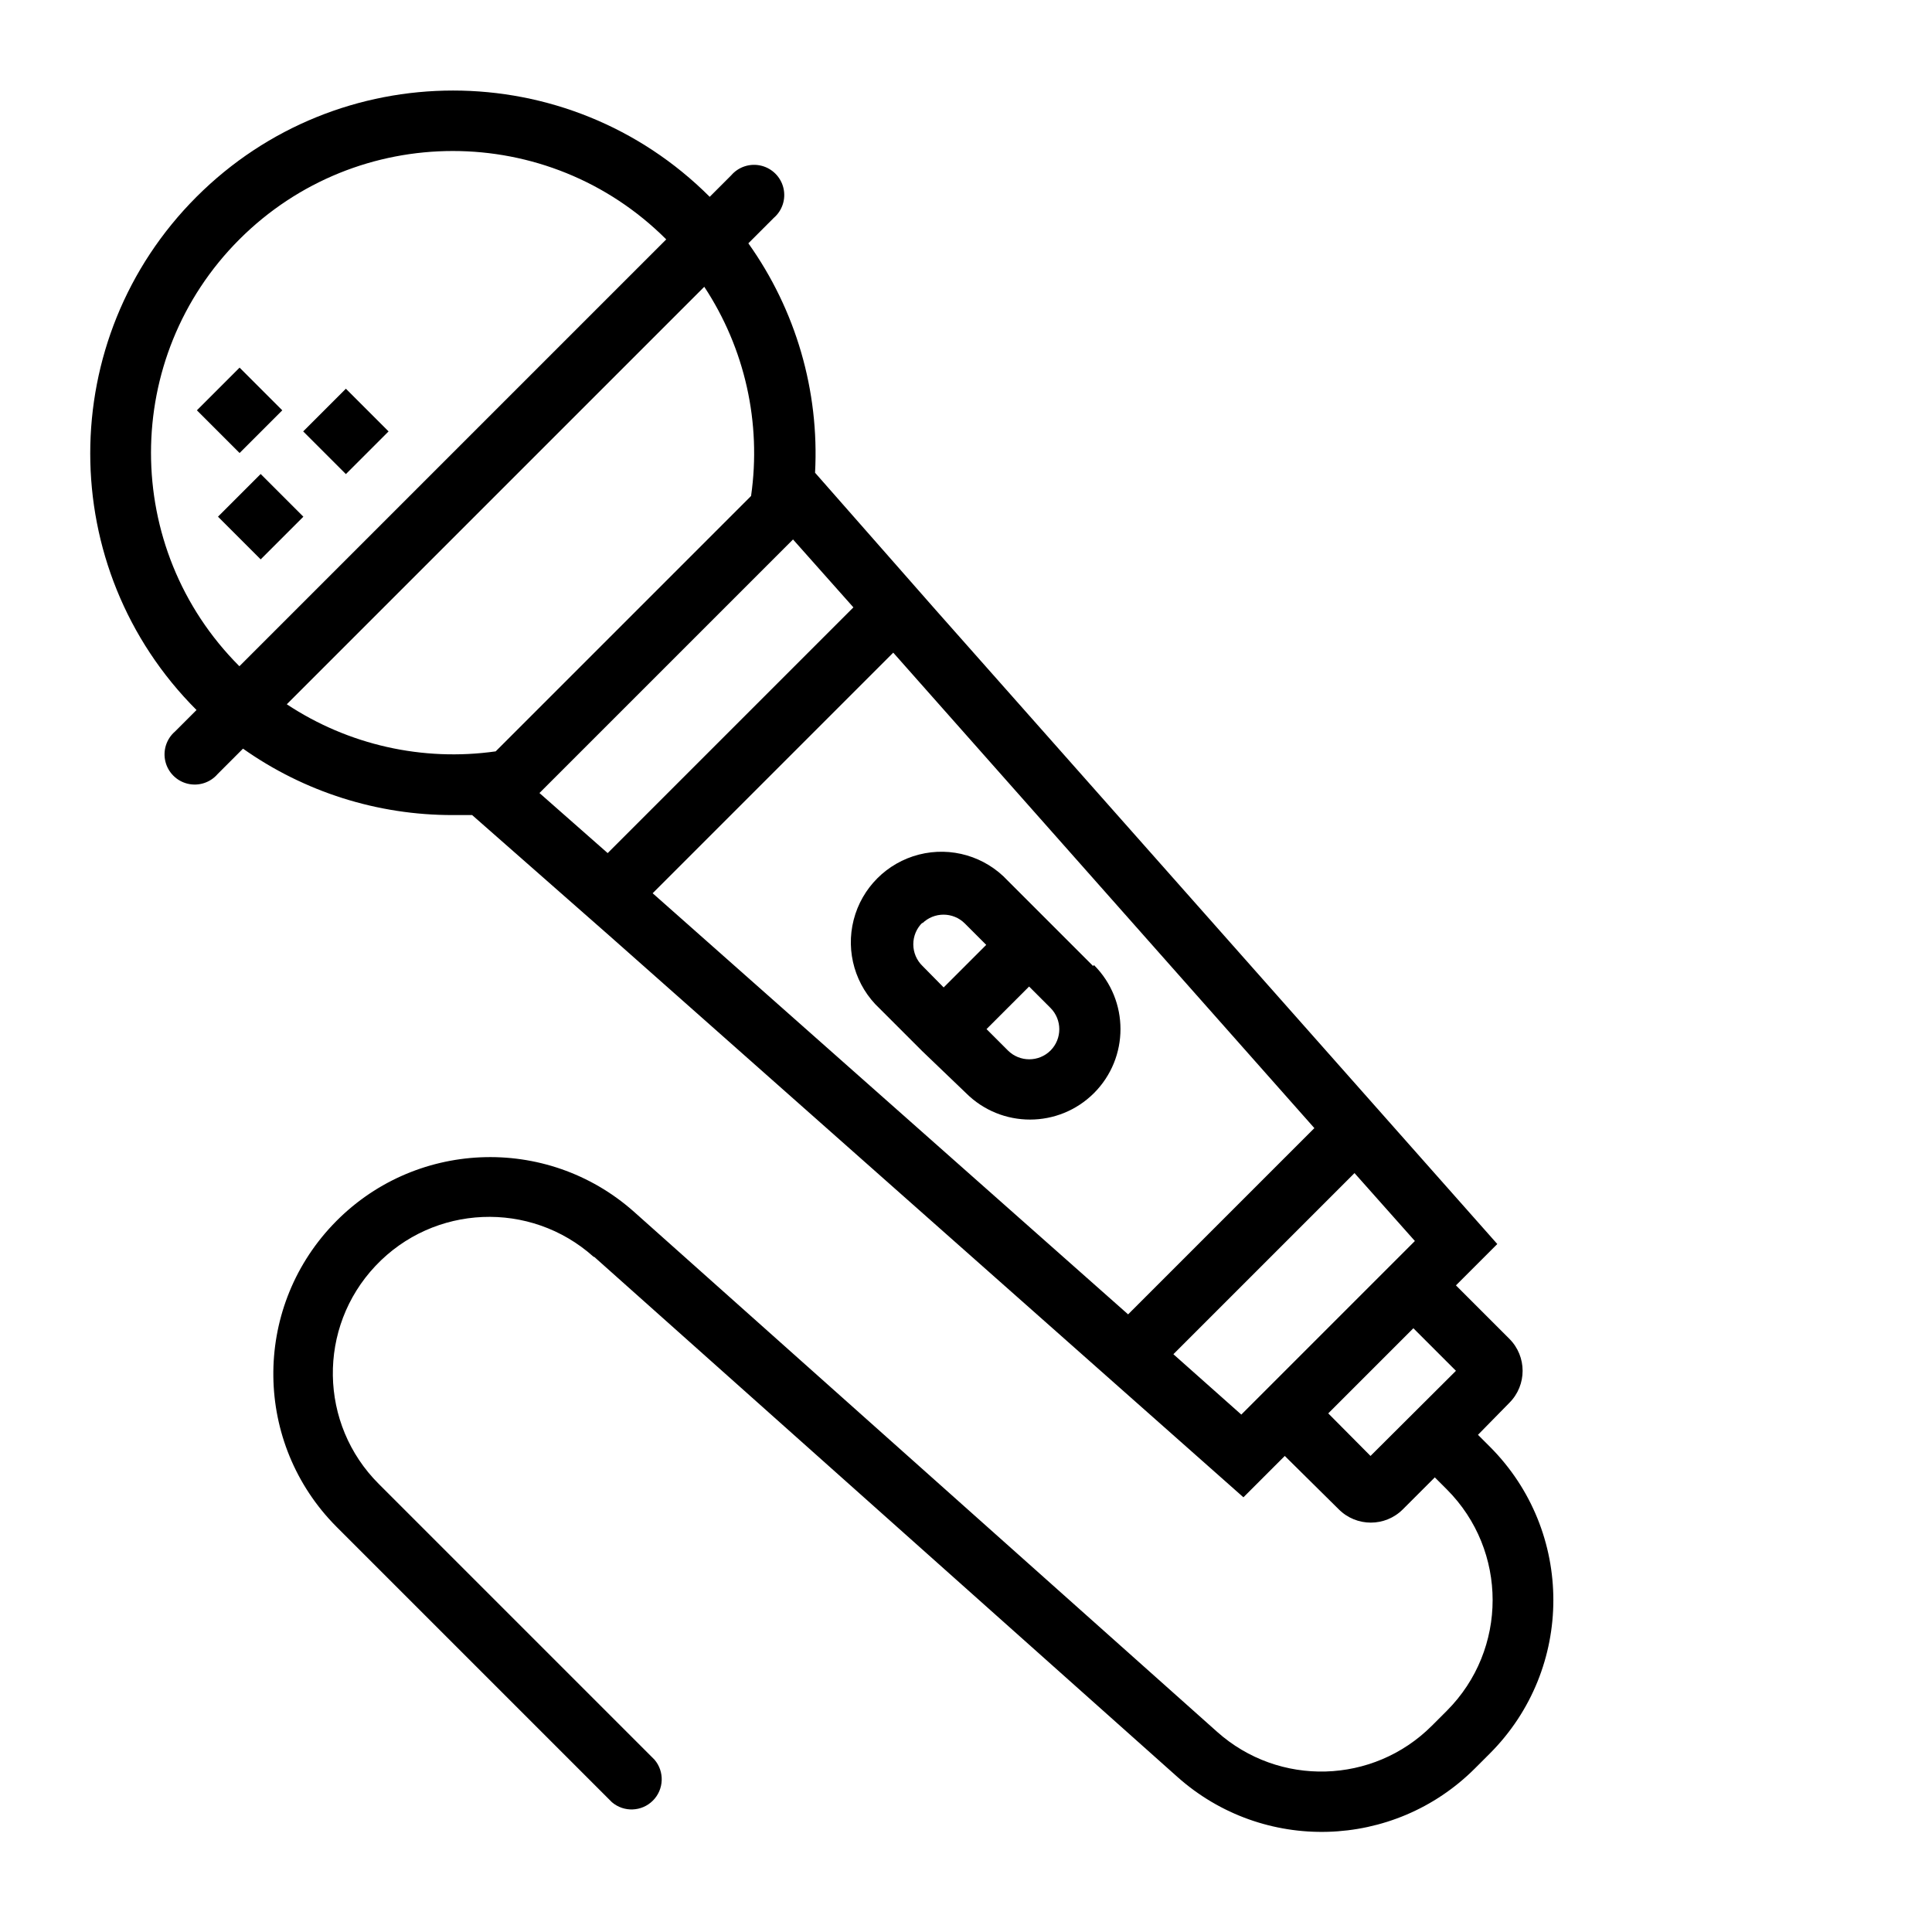
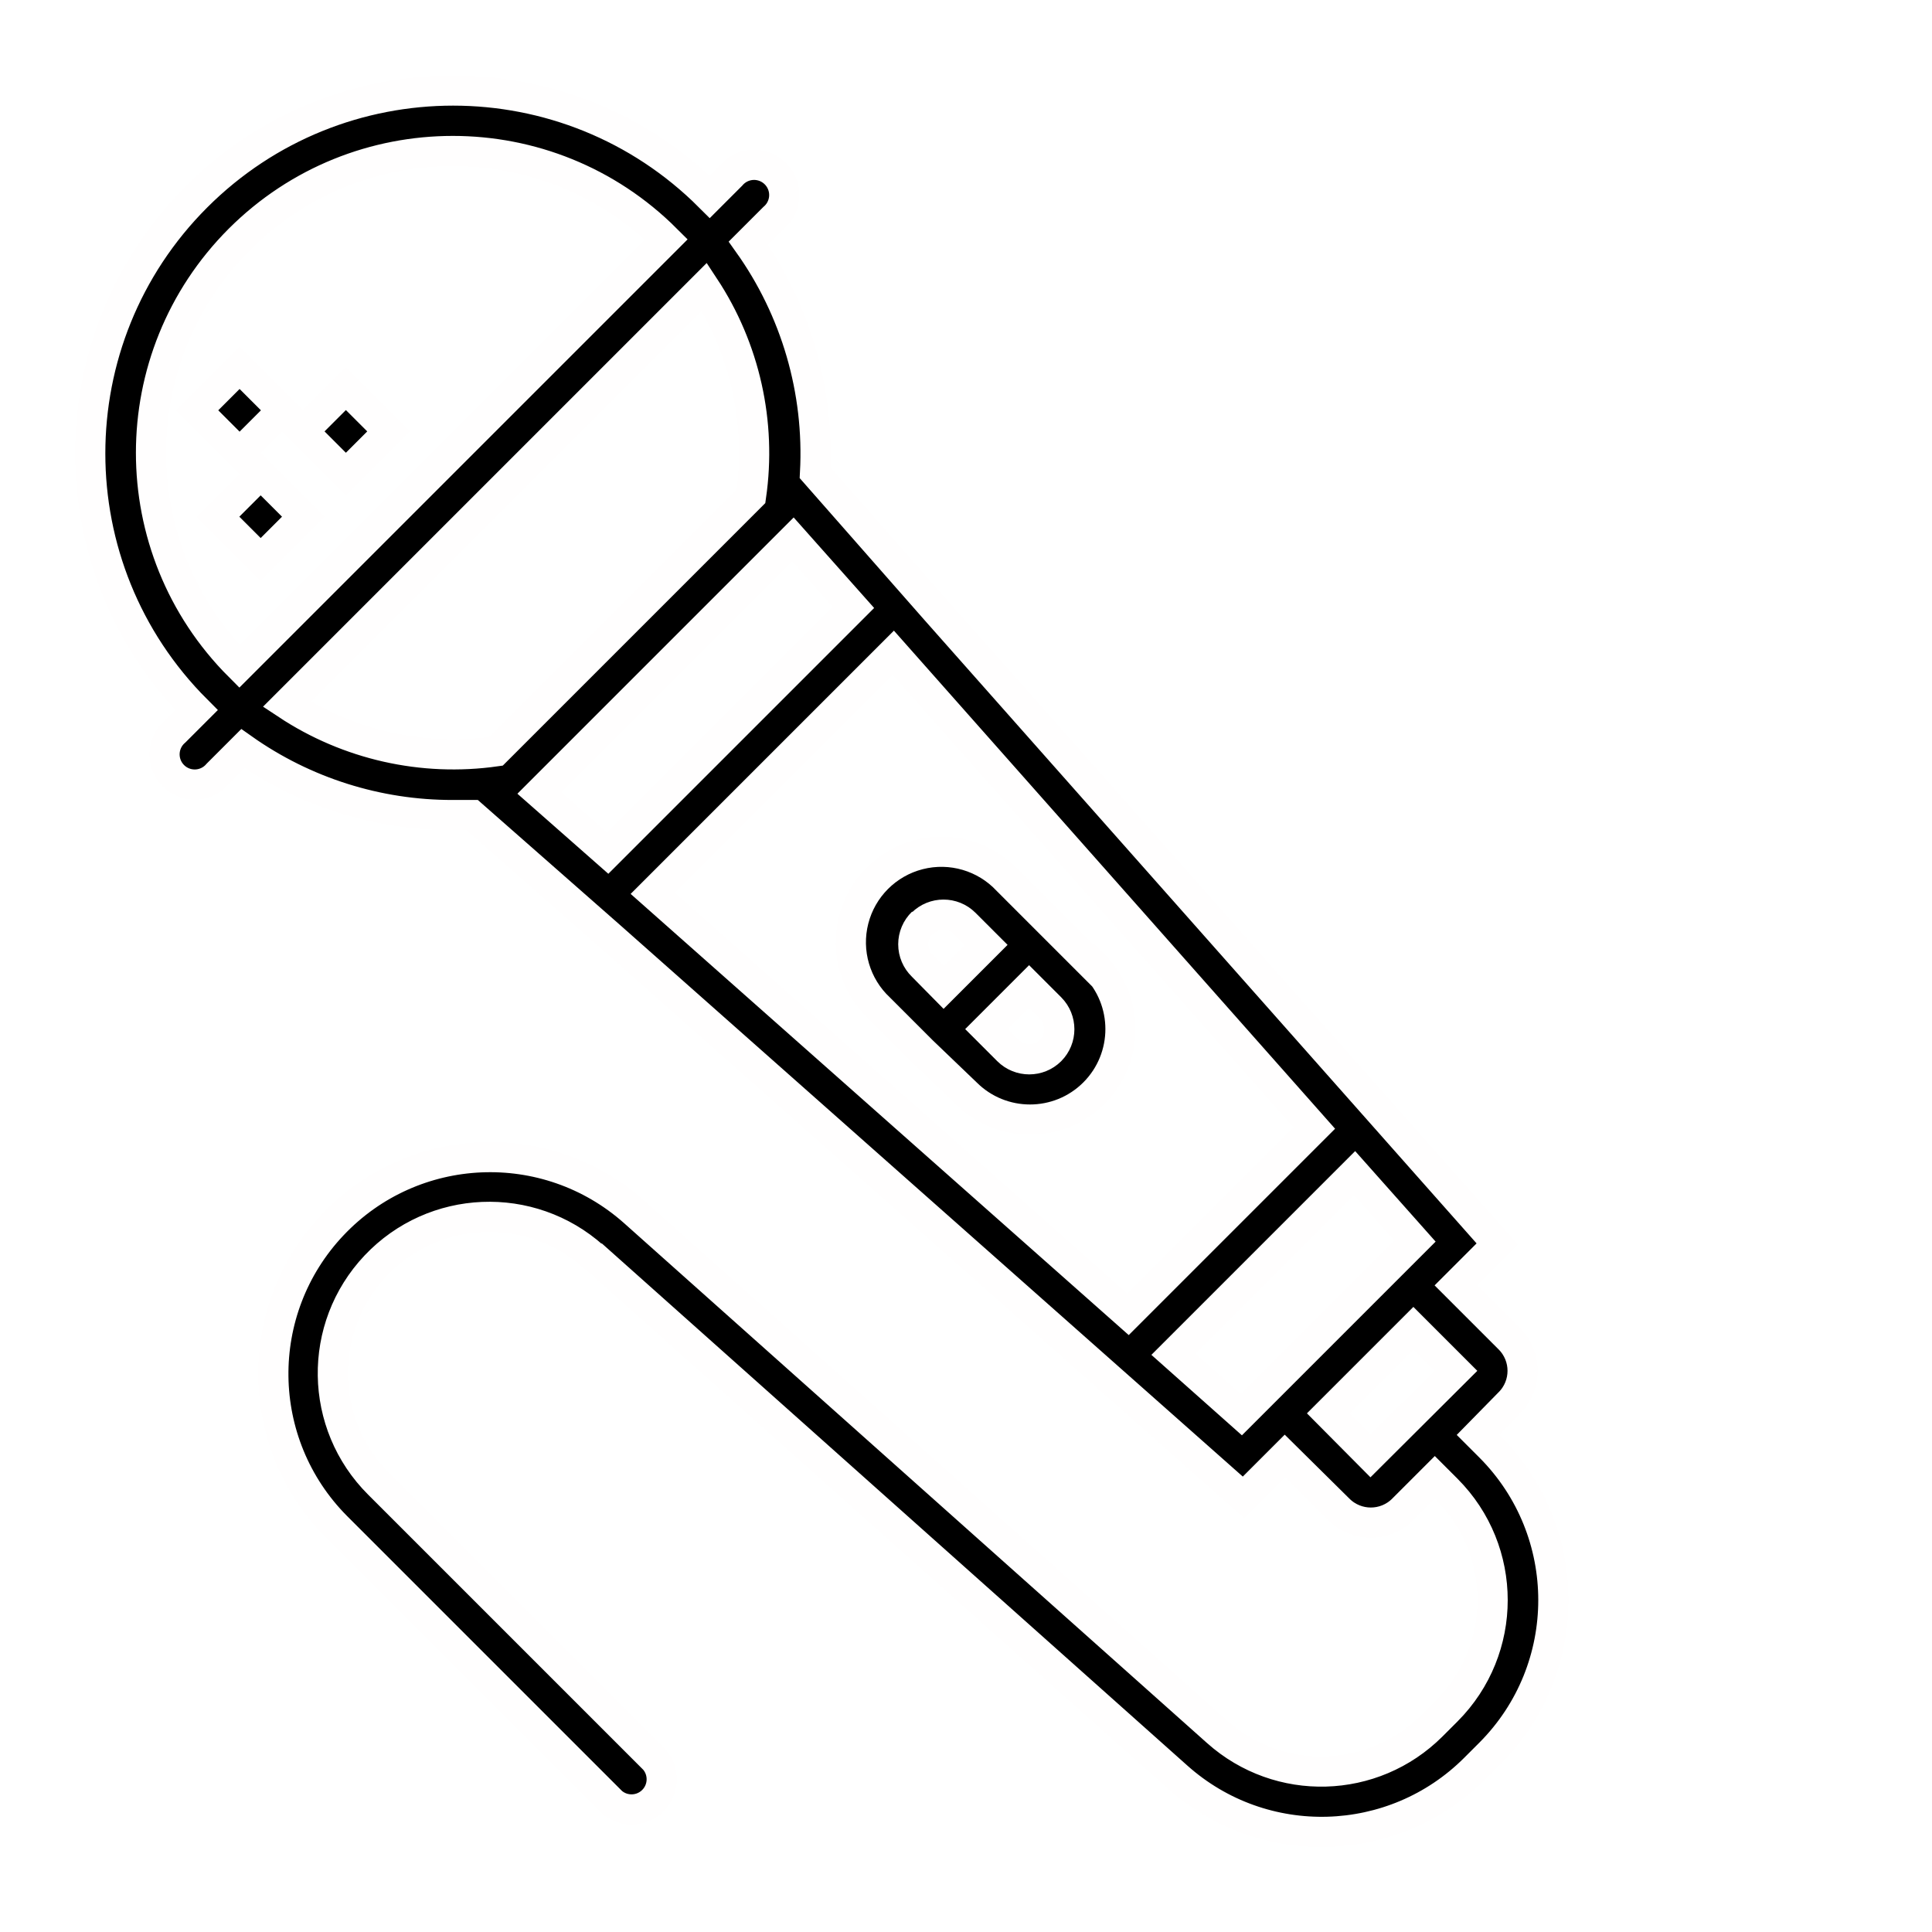
- <svg xmlns="http://www.w3.org/2000/svg" viewBox="0 0 64 64" id="microphone">
+ <svg xmlns="http://www.w3.org/2000/svg" stroke="#FFFEFE" viewBox="0 0 64 64" id="microphone">
  <path d="M36.21,32l-.71-.71-2.12-2.12a3,3,0,1,0-4.24,4.24l1.41,1.41L32,36.21a3,3,0,0,0,4.24,0h0a3,3,0,0,0,0-4.24Zm-5.66-1.41a1,1,0,0,1,1.41,0l.71.71-1.41,1.41L30.56,32A1,1,0,0,1,30.56,30.56ZM34.8,34.8h0a1,1,0,0,1-1.41,0l-.71-.71,1.41-1.41.71.71a1,1,0,0,1,0,1.41Z" />
  <rect width="2" height="2" x="6.93" y="12.59" transform="rotate(-45 7.936 13.583)" />
  <rect width="2" height="2" x="10.46" y="13.29" transform="rotate(-45 11.46 14.293)" />
  <rect width="2" height="2" x="7.64" y="16.12" transform="rotate(-45 8.633 17.124)" />
  <path d="M19.69,41.64,39,58.86a7.18,7.18,0,0,0,9.86-.28l.5-.5a7.19,7.19,0,0,0,0-10.15l-.4-.4L50,46.47a1.5,1.5,0,0,0,0-2.12l-1.77-1.77,1.37-1.37L31,20.21h0l-4-4.55a12,12,0,0,0-2.21-7.6l.84-.84a1,1,0,1,0-1.41-1.41l-.71.71a12,12,0,1,0-17,17l-.71.71a1,1,0,1,0,1.41,1.41l.84-.84A12,12,0,0,0,15,27l.64,0,4.55,4h0l21,18.6,1.37-1.37L44.35,50a1.5,1.5,0,0,0,2.12,0l1.06-1.06.4.4a5.19,5.19,0,0,1,0,7.33l-.5.5a5.18,5.18,0,0,1-7.11.2L21,40.14a7.18,7.18,0,0,0-9.86,10.43l9.13,9.13a1,1,0,0,0,1.41-1.41l-9.13-9.13a5.18,5.18,0,0,1,7.11-7.53ZM17.87,26.27l8.4-8.4,2,2.25-8.14,8.14ZM7.93,7.93a10,10,0,0,1,14.14,0L7.93,22.07A10,10,0,0,1,7.93,7.93ZM23.33,9.5a10,10,0,0,1,1.55,6.93l-8.46,8.46A10,10,0,0,1,9.5,23.33Zm6.26,12.12L43.54,37.37l-6.17,6.17L21.62,29.59ZM41.12,46.86l-2.25-2,6-6,2,2.25,0,0-5.66,5.66Zm4.28,1.37L44,46.82,46.82,44l1.41,1.41Z" />
</svg>
